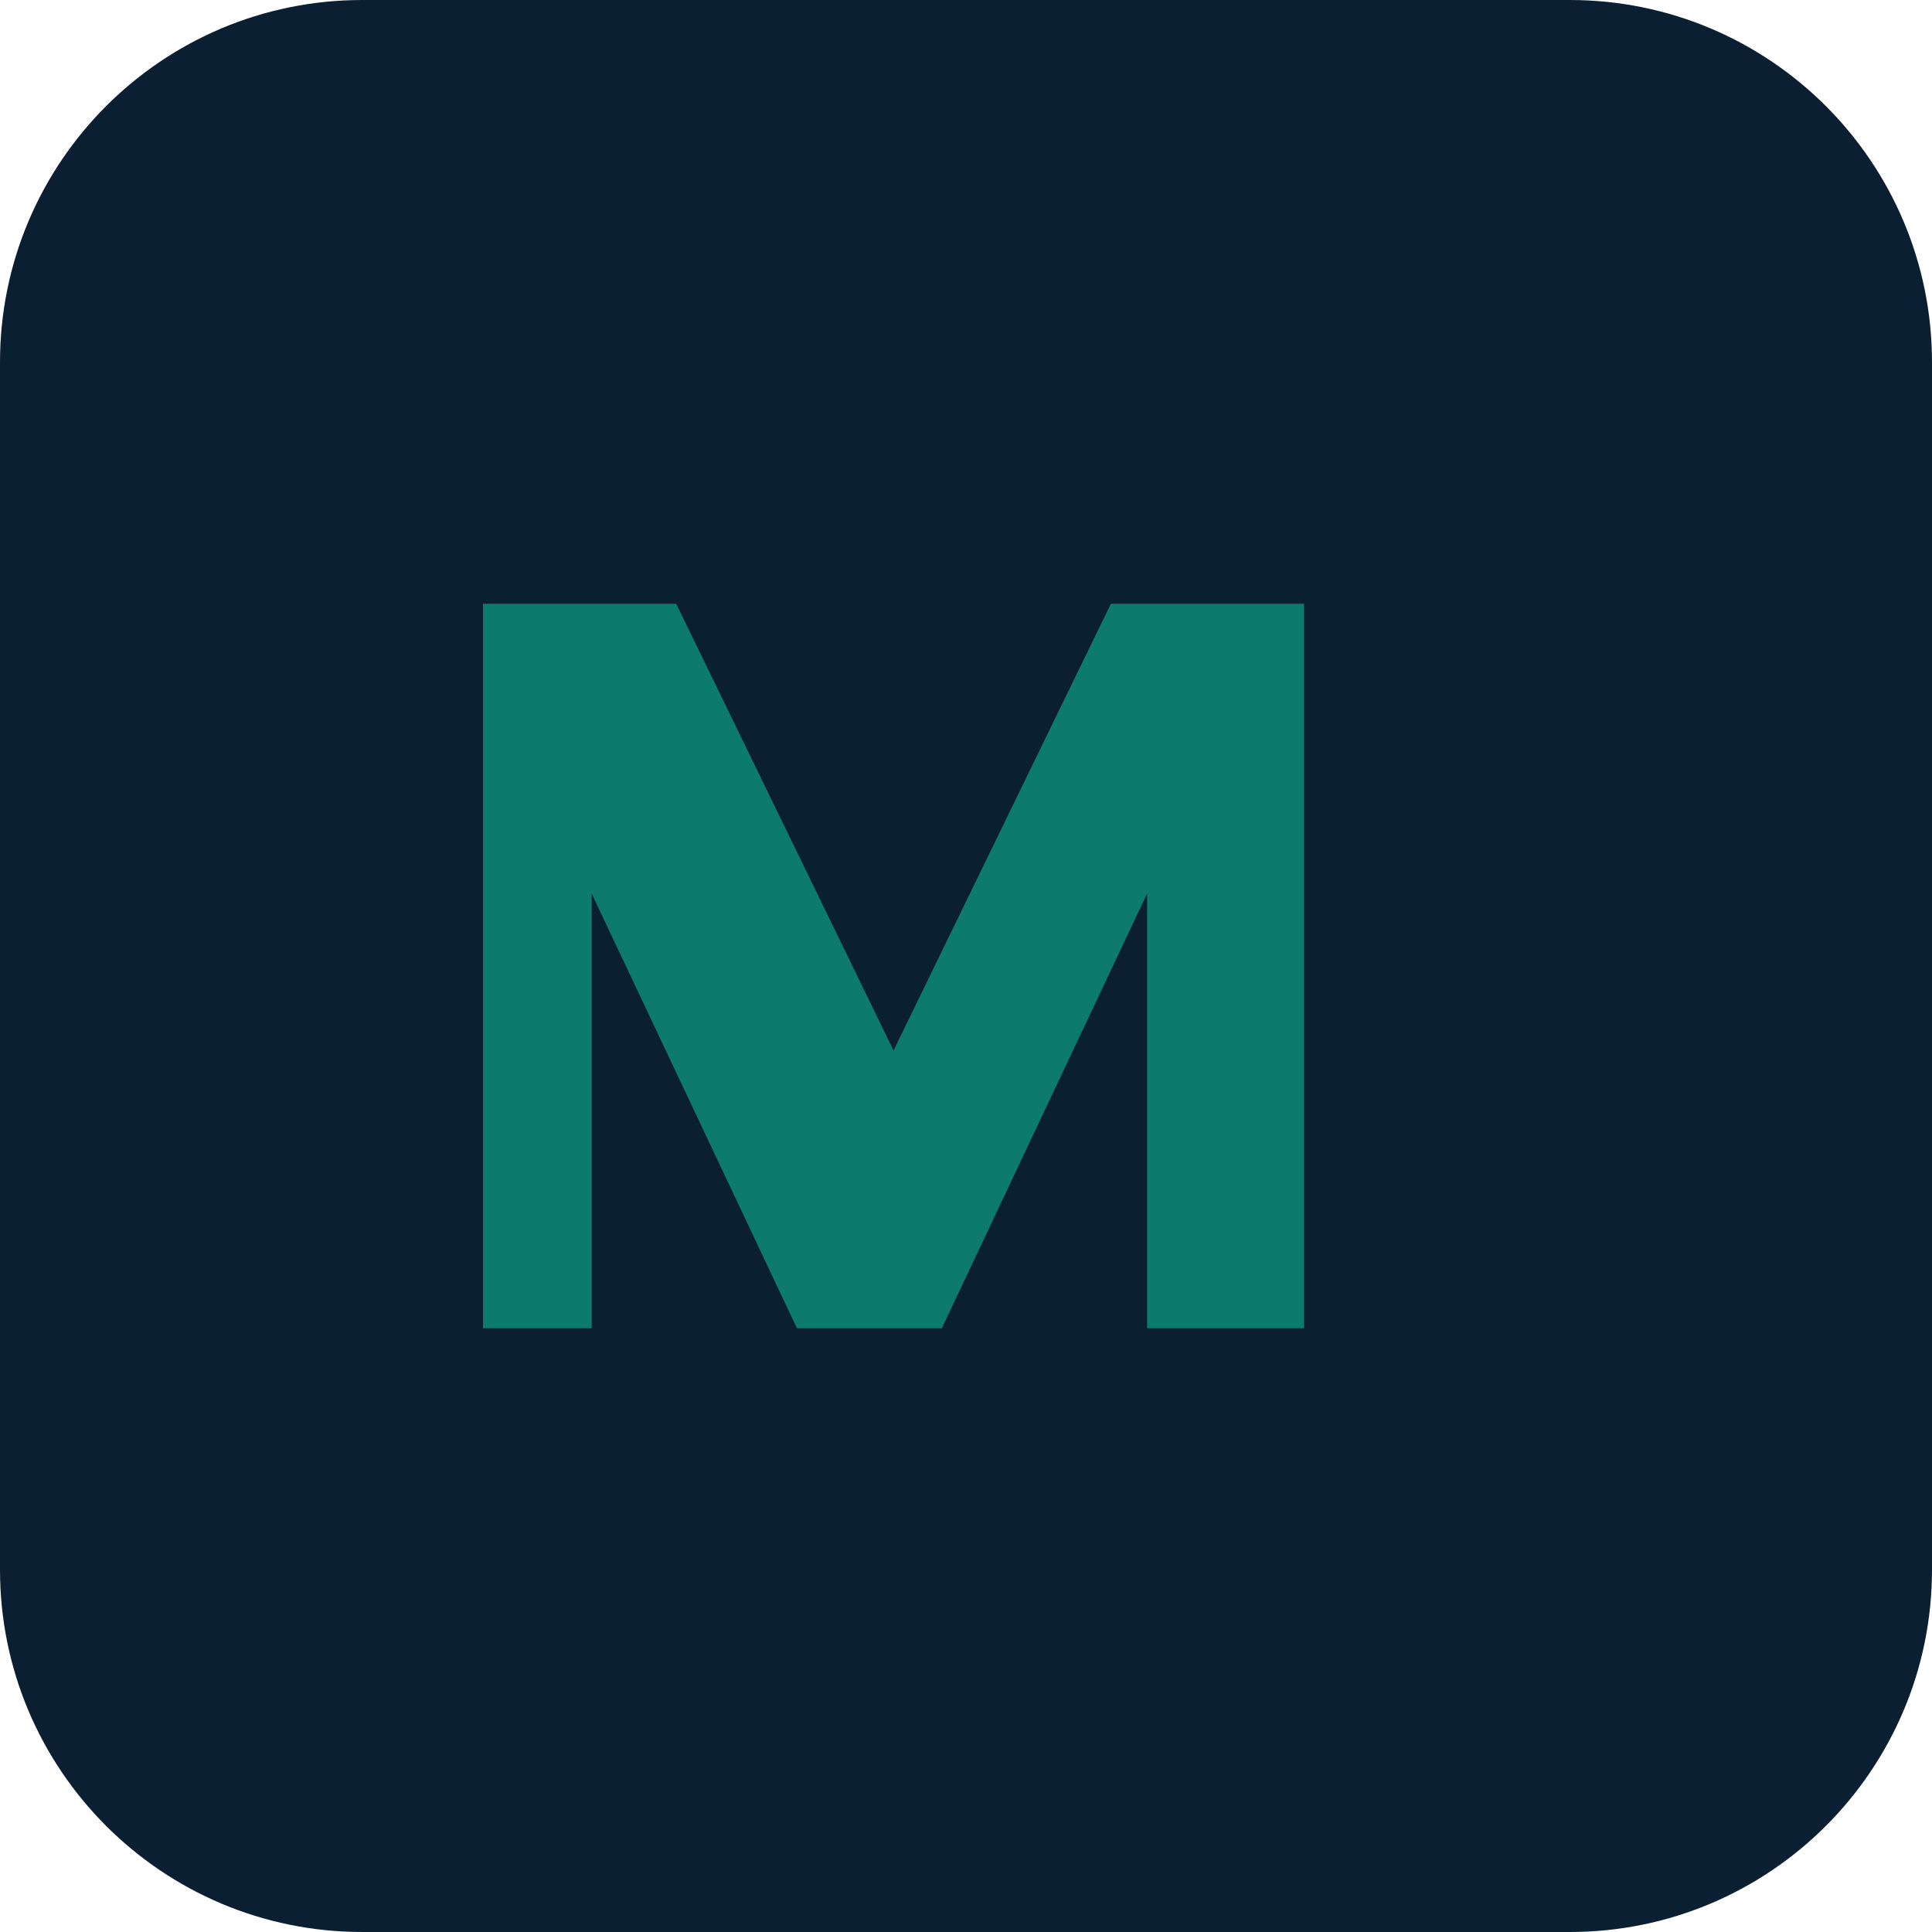
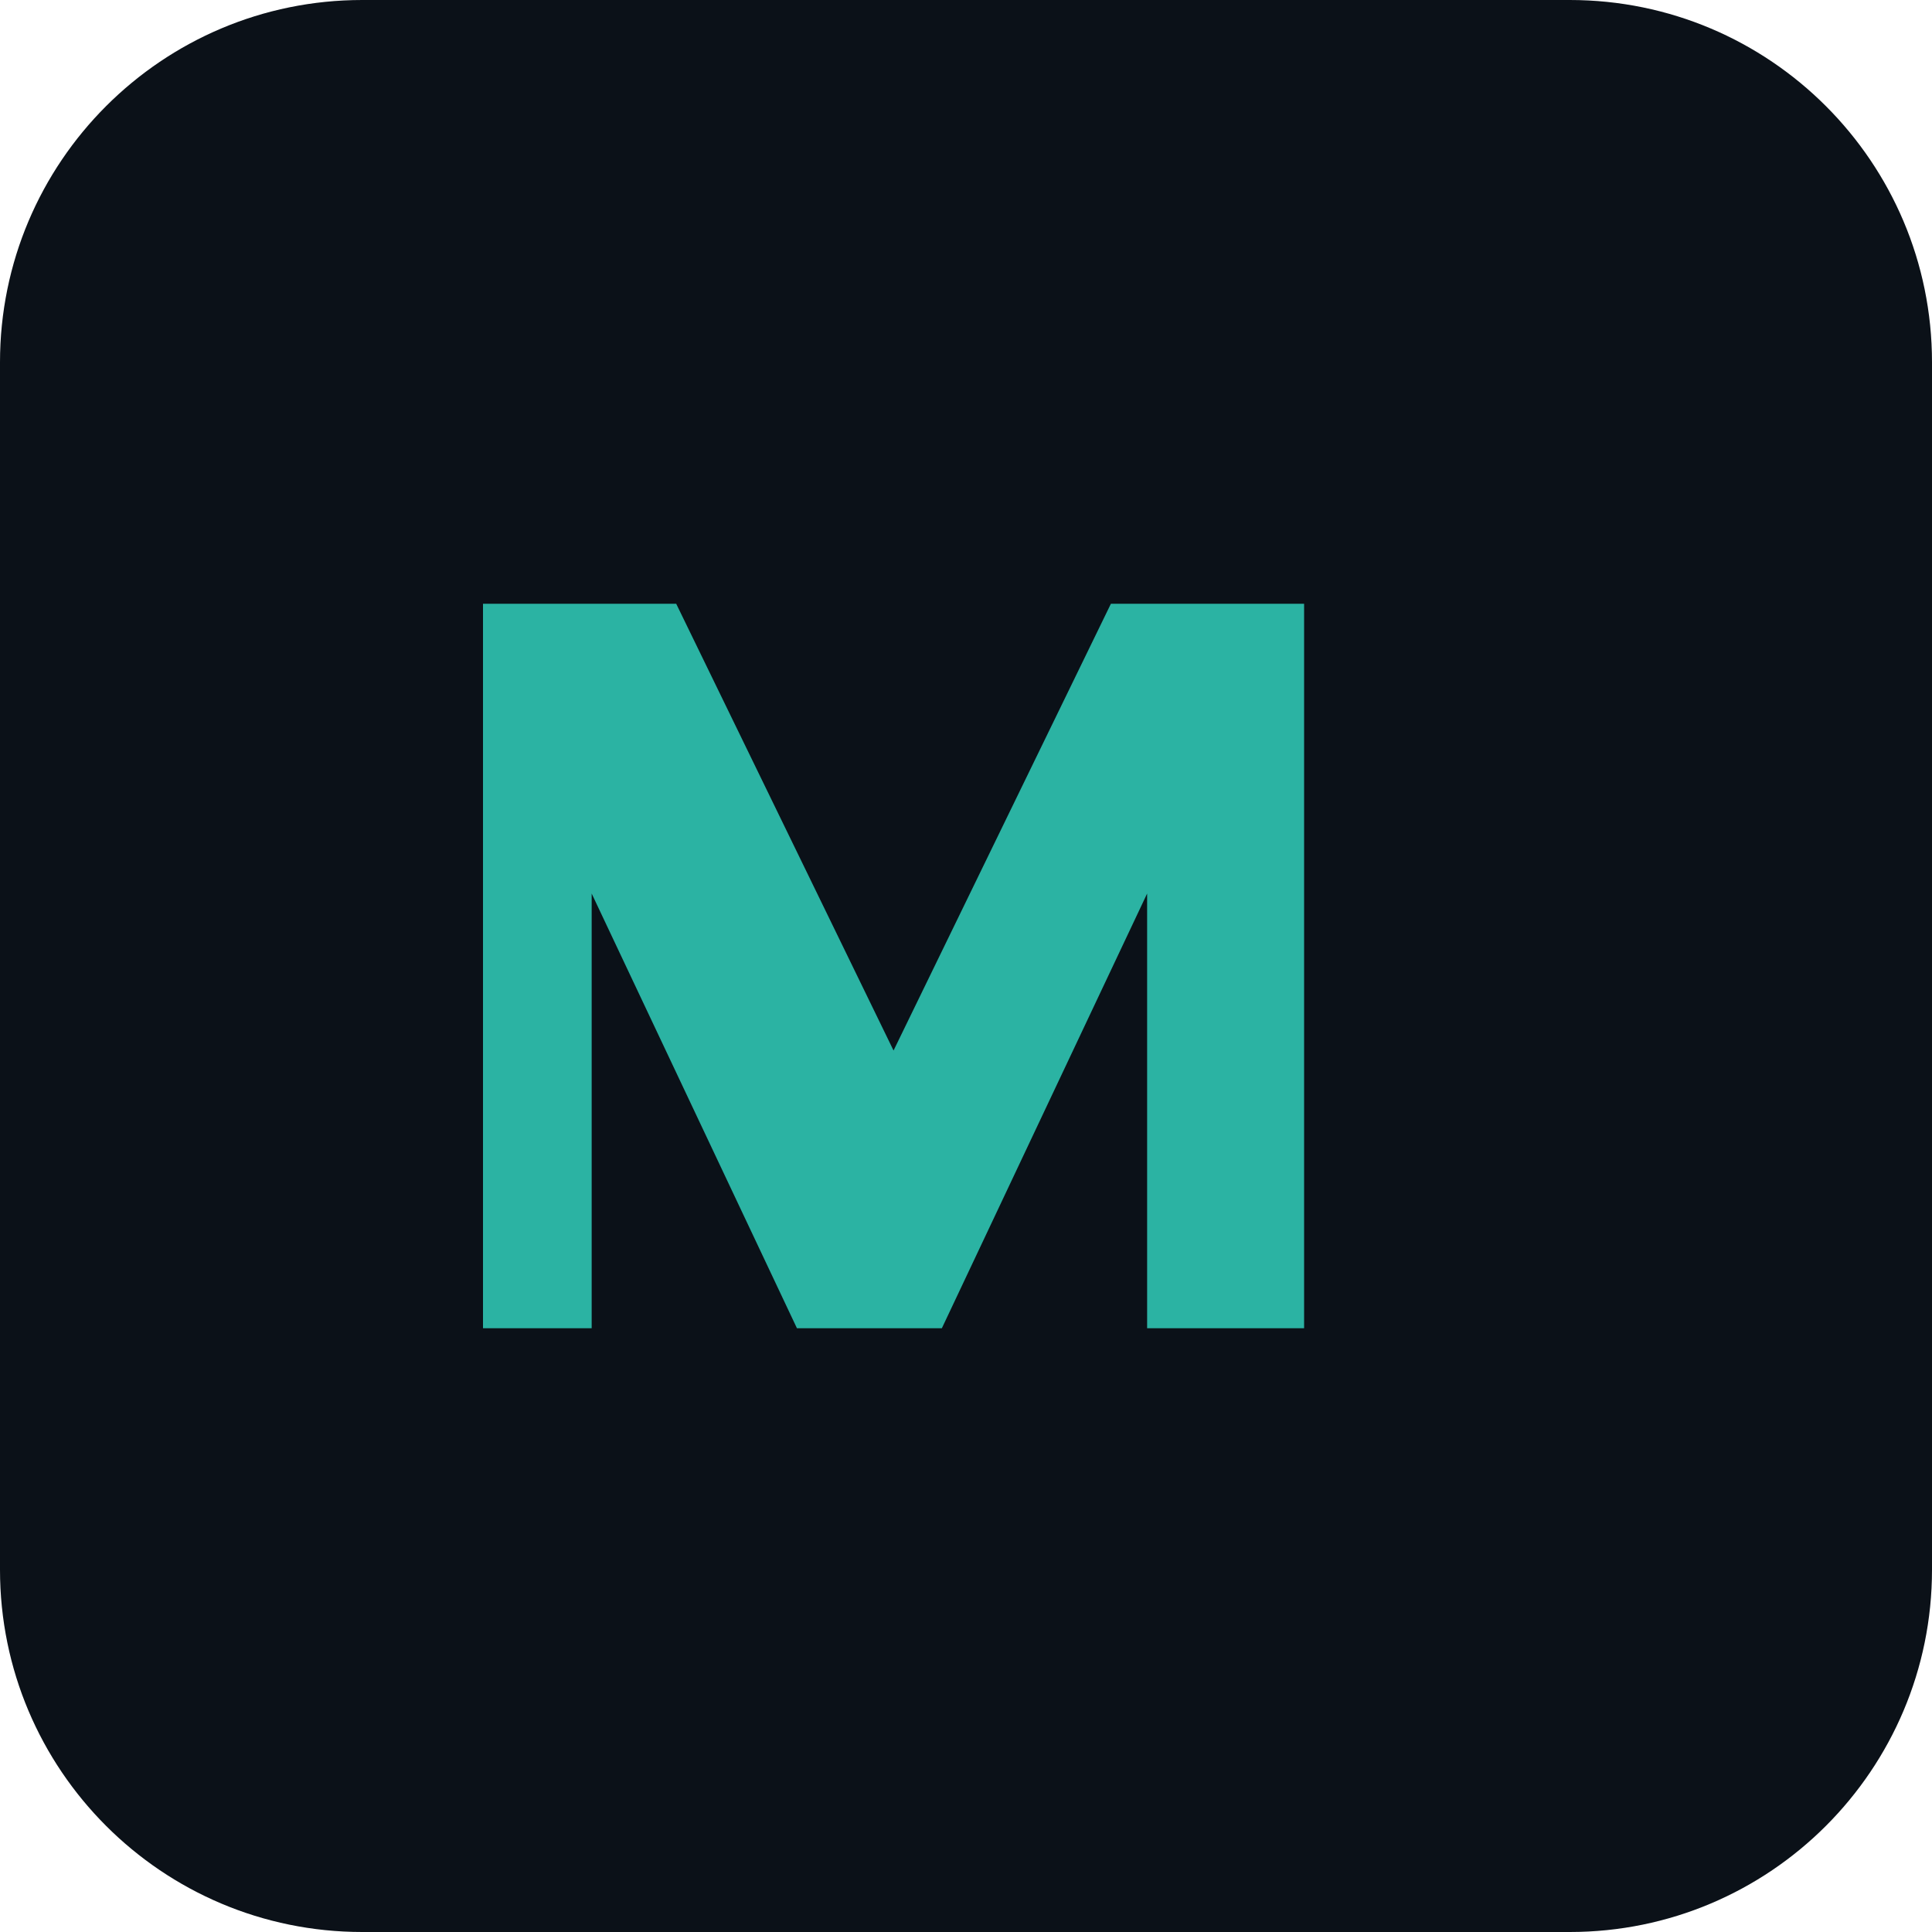
<svg xmlns="http://www.w3.org/2000/svg" viewBox="0 0 32 32" fill="none">
-   <rect width="32" height="32" rx="6" fill="#0B1F33" />
-   <path d="M8 22V10h3.2l3.6 7.4L18.4 10H21.6v12h-2.6v-7.2L15.6 22h-2.4l-3.4-7.2V22H8z" fill="#0D7A6F" />
+   <rect width="32" height="32" rx="6" fill="#0B1118" />
+   <path d="M8 22V10h3.2l3.6 7.4L18.4 10H21.6v12h-2.6v-7.2L15.6 22h-2.4l-3.4-7.2V22H8z" fill="#2BB3A3" />
</svg>
